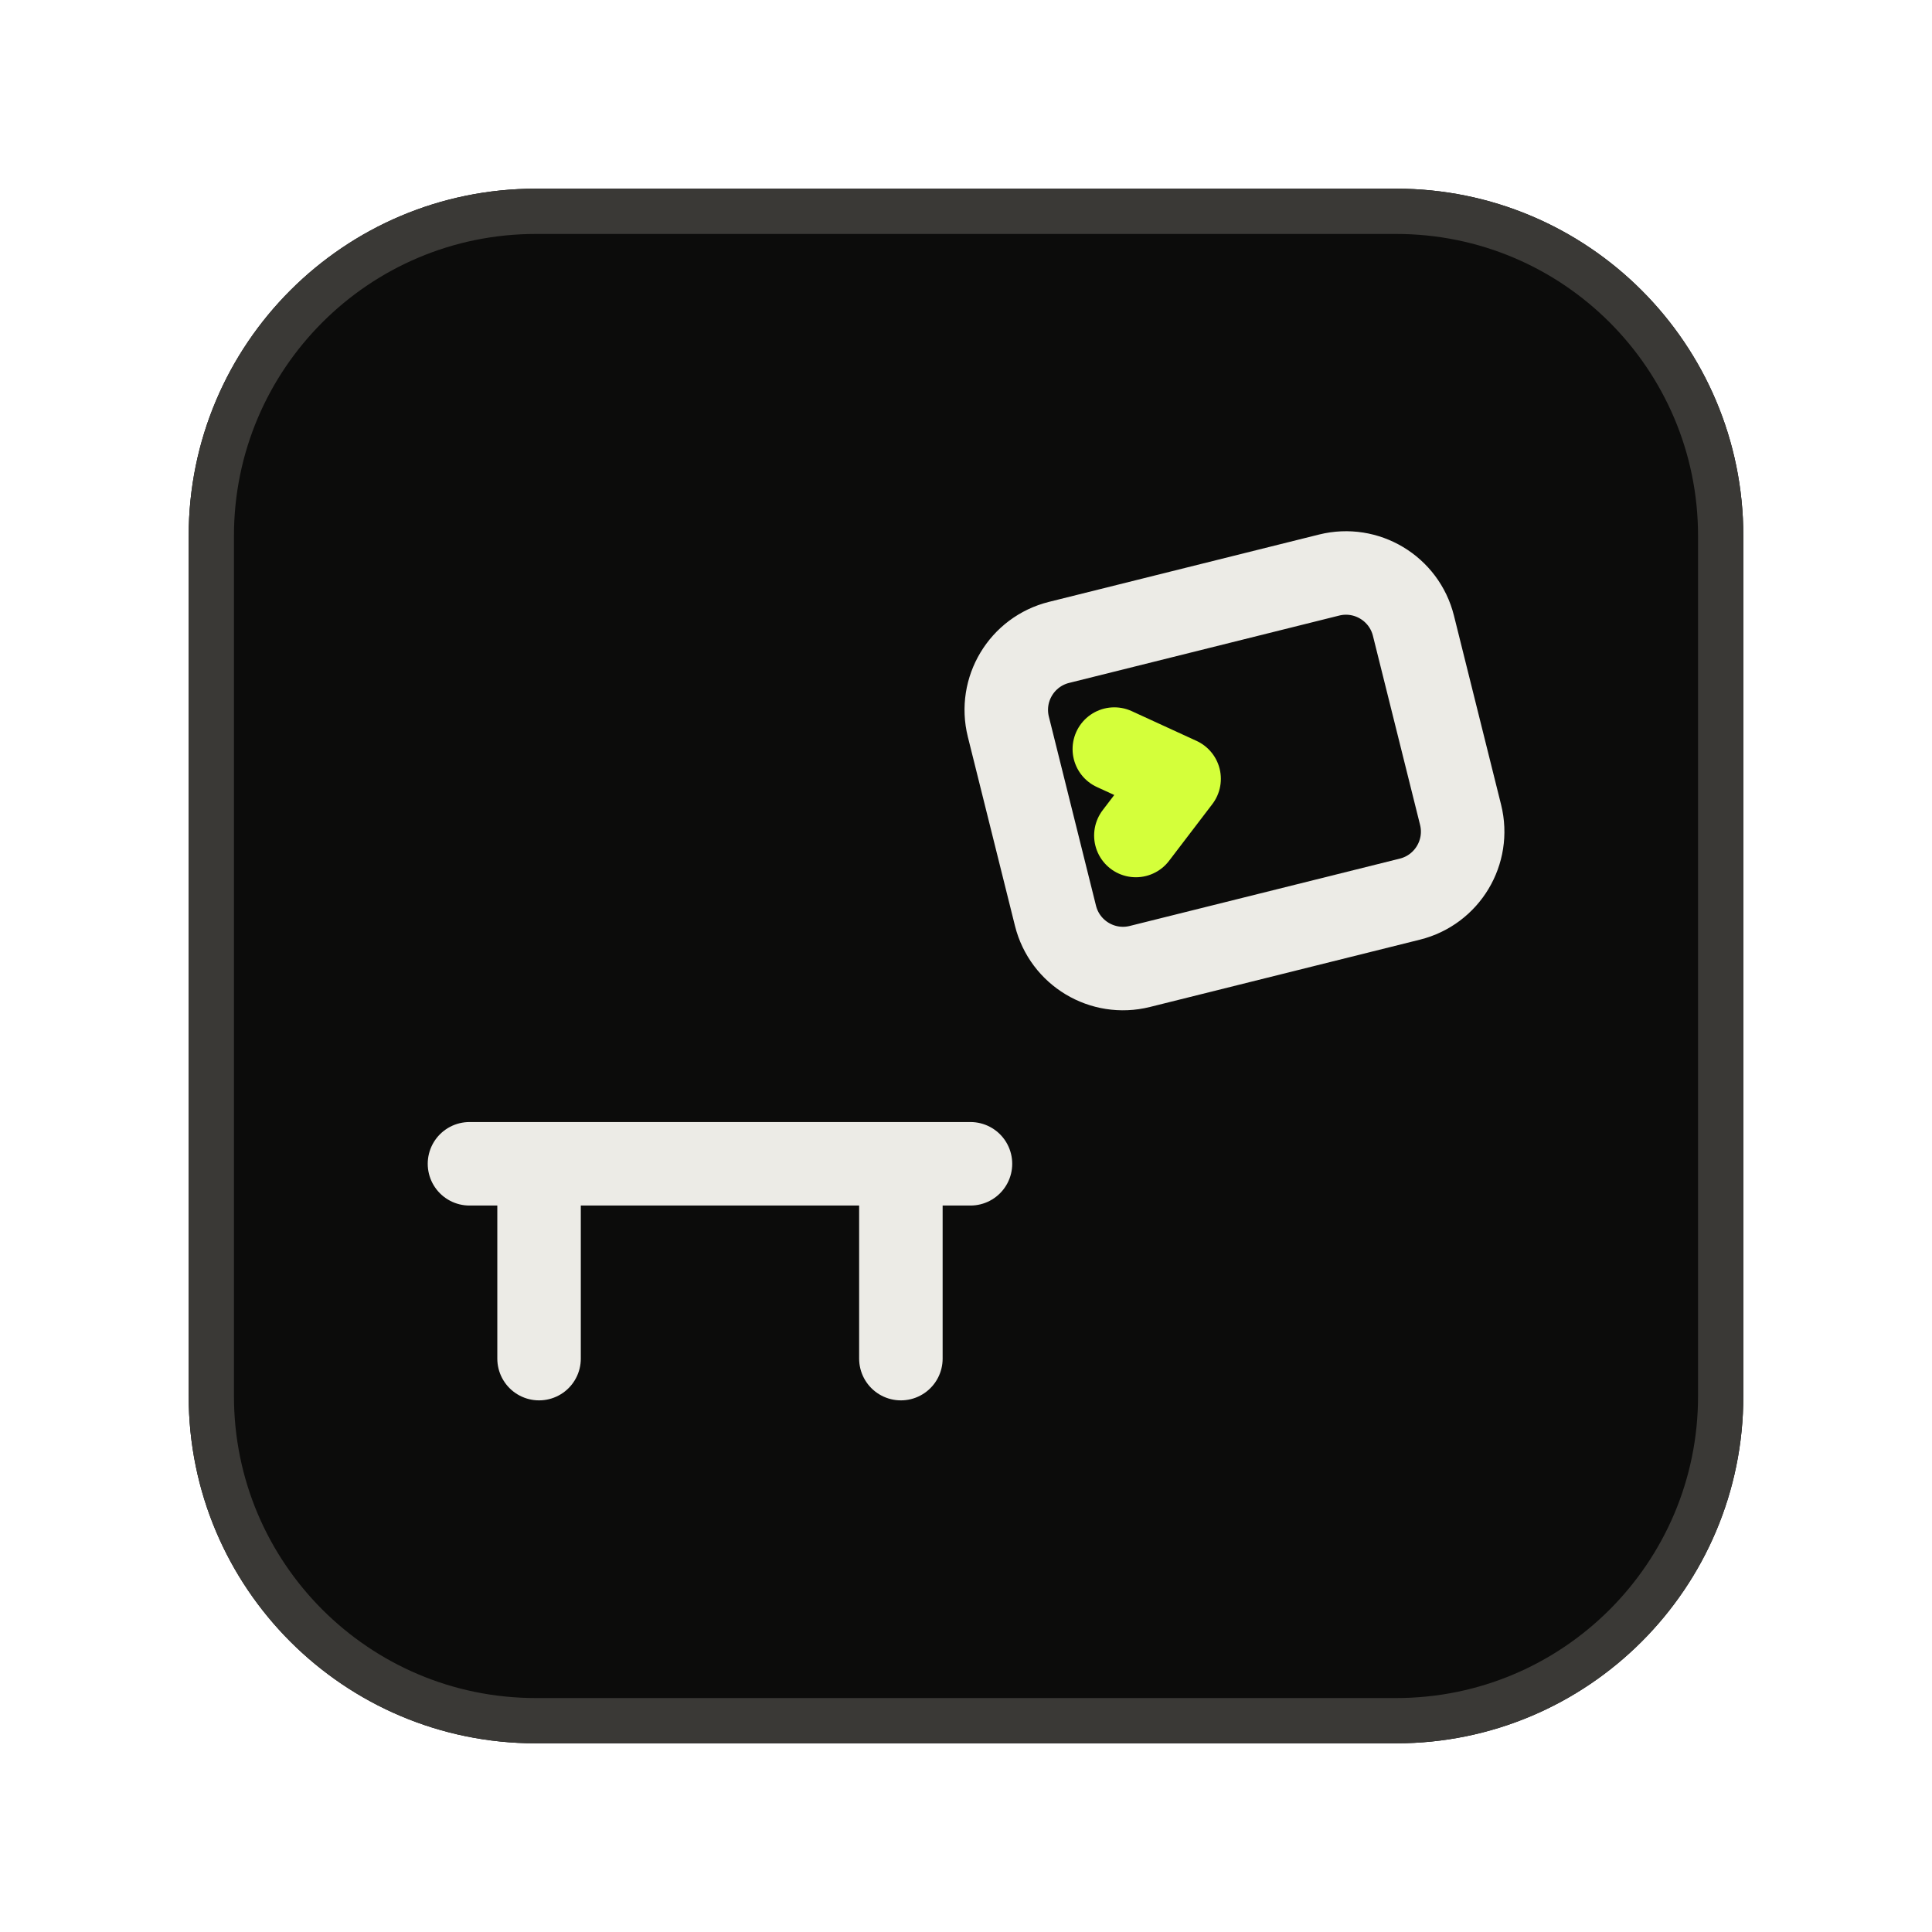
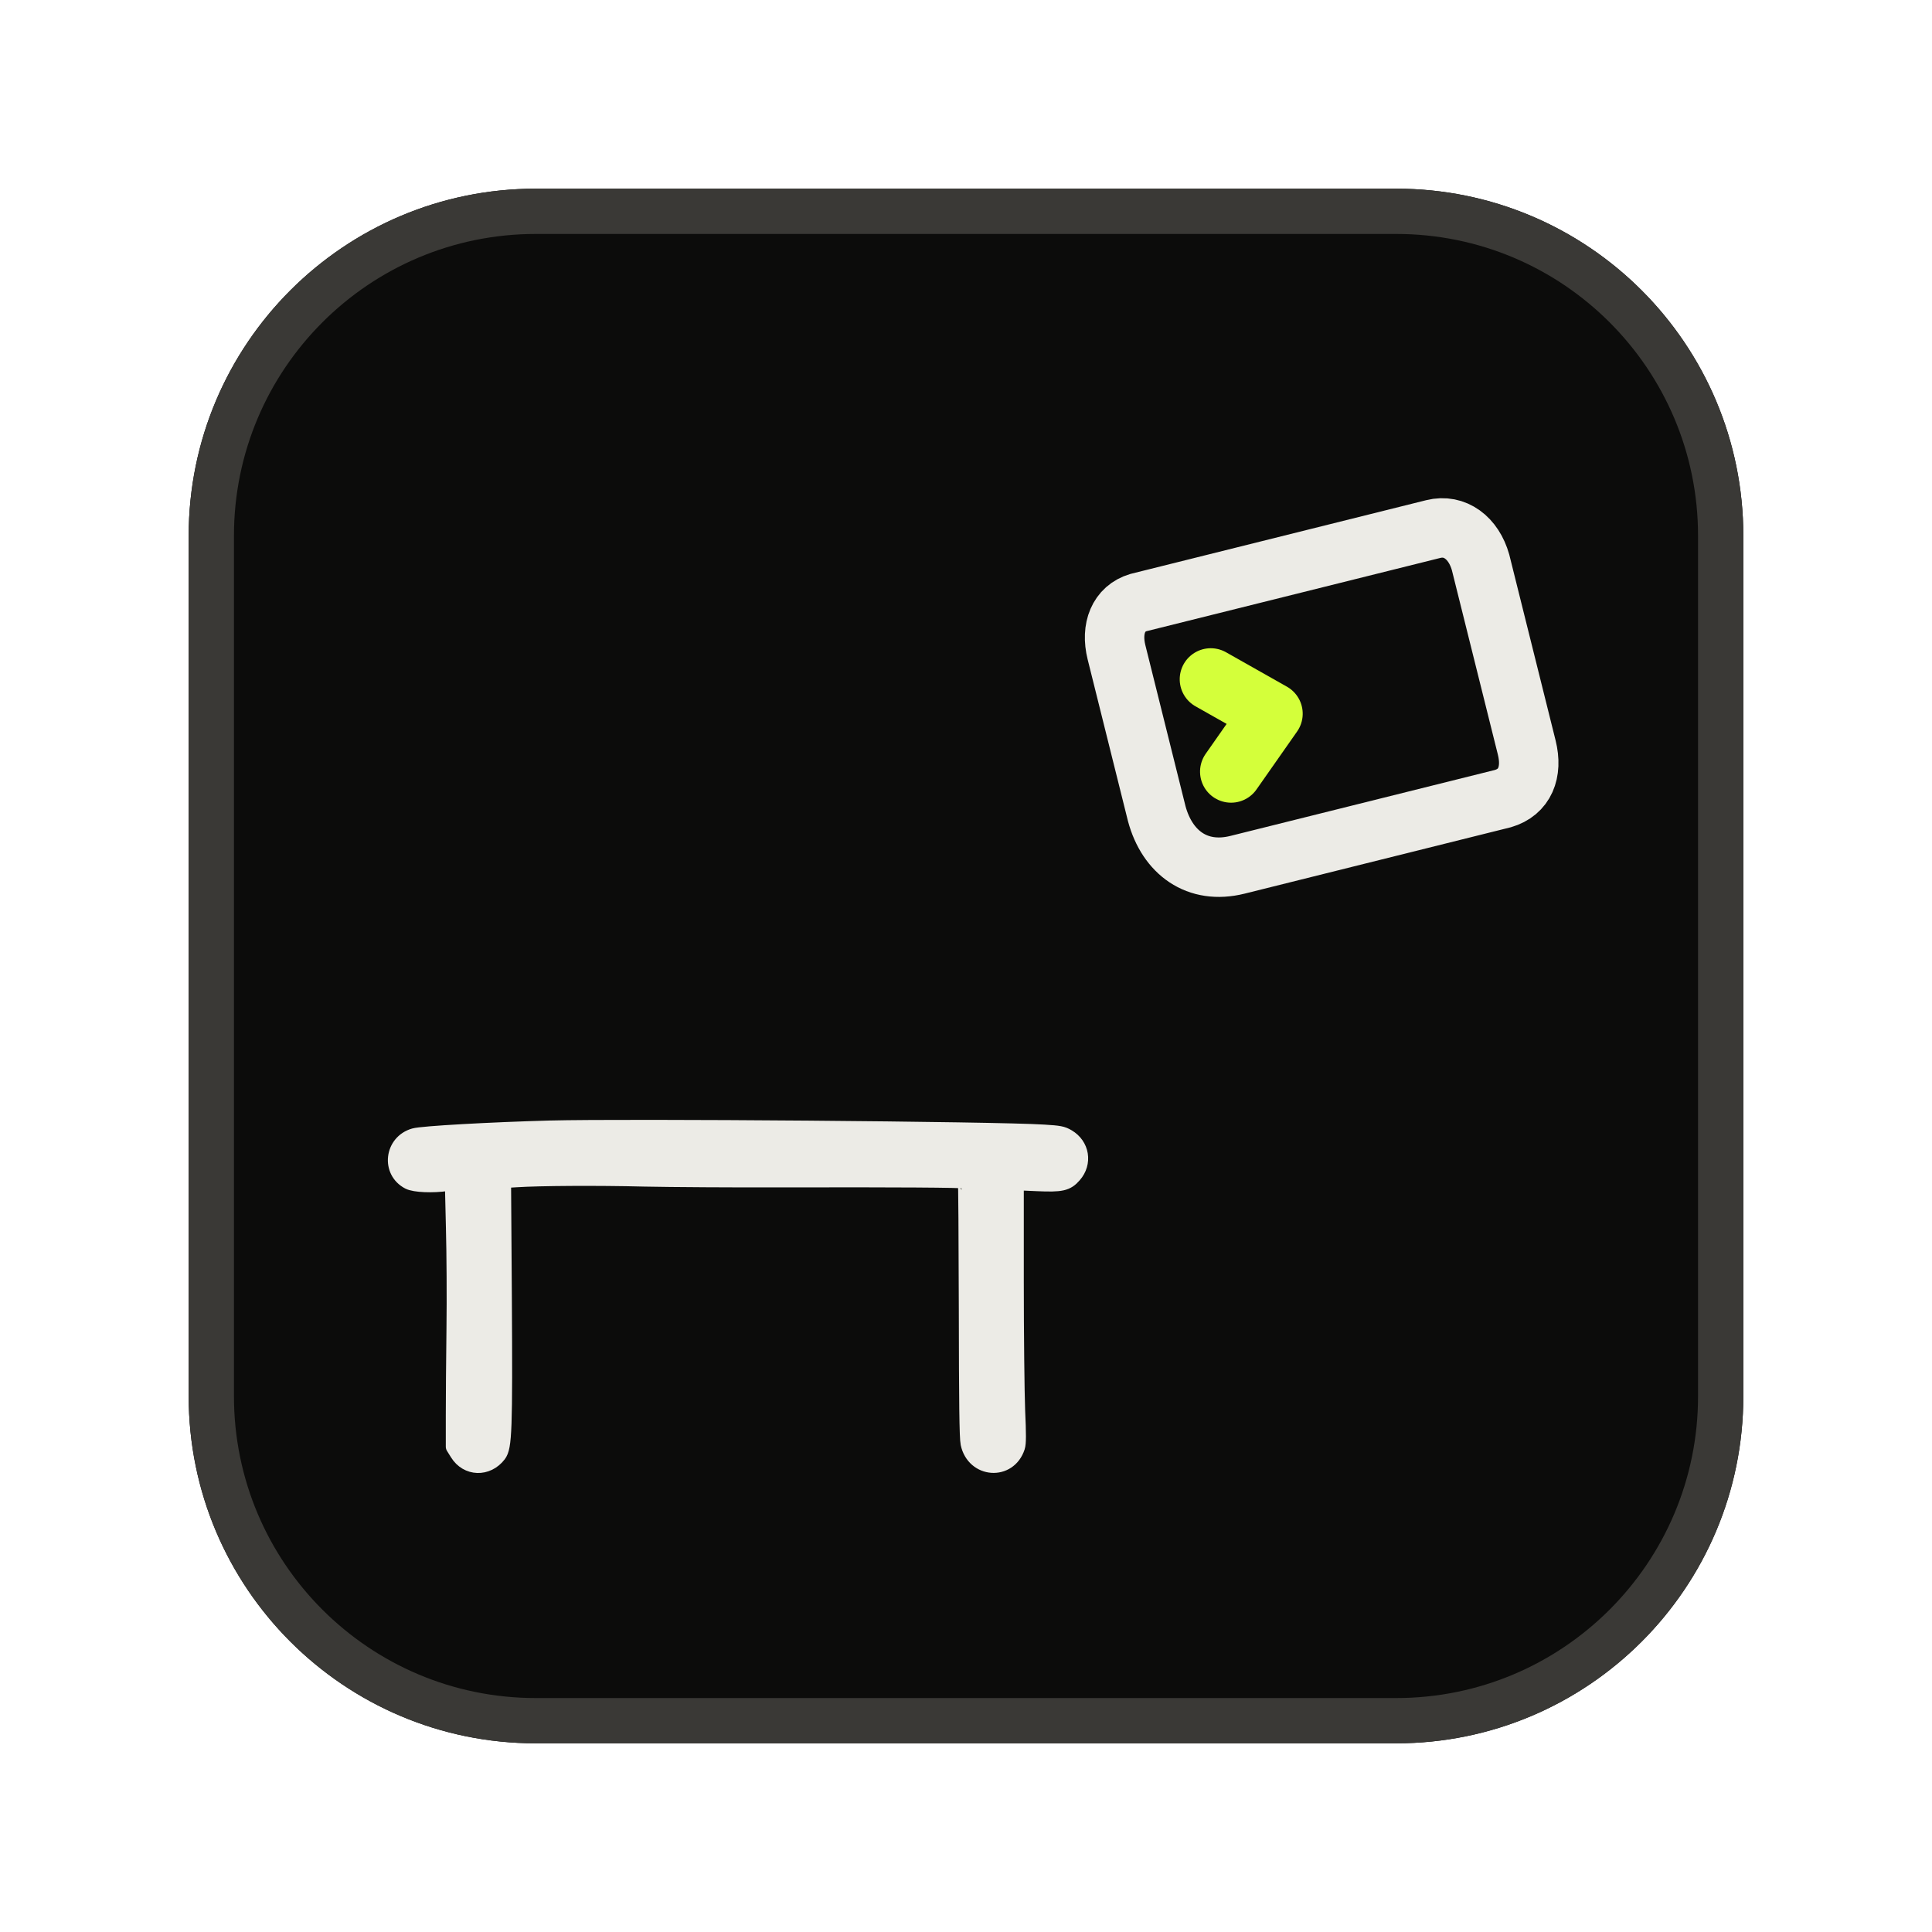
<svg xmlns="http://www.w3.org/2000/svg" viewBox="0 0 32 32" width="32" height="32">
  <rect x="3.125" y="3.125" width="25.75" height="25.75" rx="5.75" fill="#0c0c0b" />
  <rect x="3.5" y="3.5" width="25" height="25" rx="5.375" fill="none" stroke="#3a3936" stroke-width="0.75" />
-   <g transform="translate(6.393 8.673) scale(0.461)">
-     <g fill="none" stroke="#ecebe6" stroke-width="3" stroke-linecap="round" stroke-linejoin="round">
-       <path d="M3 23h18M5.5 23v7M18.5 23v7" />
-       <g transform="rotate(-14 30 9)">
-         <rect x="23" y="3" width="15" height="12" rx="2.5" />
-         <path d="M26.5 7.2l2 1.6-2 1.6" stroke="#d4ff3a" />
+   <g transform="translate(0.873 1.893) scale(0.029)">
+     <g transform="translate(513.875 495.125) scale(2.211) translate(-143.79 -105.01)">
+       <g transform="translate(0 -20) scale(0.3486512)">
+         <g transform="translate(-218.5858,966.7646) scale(0.1,-0.1)" fill="#ecebe6" stroke="#ecebe6" stroke-width="117.459" stroke-linejoin="round">
+           <path d="M3325 4991 c-437 -12 -944 -40 -1002 -57 -162 -46 -187 -260 -40 -336 43 -22 175 -28 283 -12 l42 6 8 -339 c5 -186 7 -522 4 -748 -3 -225 -5 -514 -5 -641 l0 -231 30 -48 c70 -113 218 -118 301 -10 42 56 47 174 41 1161 l-6 872 97 6 c169 11 595 14 952 5 190 -4 660 -7 1045 -6 792 2 1327 -1 1334 -9 3 -2 6 -429 7 -947 1 -698 4 -957 13 -1000 42 -198 298 -217 360 -26 9 27 9 94 1 270 -5 129 -10 562 -10 962 l0 729 158 -7 c180 -8 219 1 271 61 79 90 58 220 -46 281 -39 23 -61 27 -176 34 -352 23 -3085 45 -3662 30z" />
+         </g>
      </g>
+     </g>
+     <g transform="translate(20 -14) rotate(-14 704.79 348.71)" fill="none" stroke="#ecebe6" stroke-linecap="round" stroke-linejoin="round">
+       <path d="M 616.75 269.21 C 604.90 269.71 597.70 279.71 597.70 293.71 L 597.70 388.71 C 598.13 411.71 611.67 428.21 635.38 428.21 L 791.56 428.21 C 804.68 427.71 811.88 417.71 811.88 403.21 L 811.88 294.21 C 811.45 279.71 802.99 269.21 790.29 269.21 Z" stroke-width="33.955" />
+       <path d="M 646.20 321.71 L 675.20 349.21 L 644.70 375.71" stroke="#d4ff3a" stroke-width="35.455" />
    </g>
  </g>
</svg>
